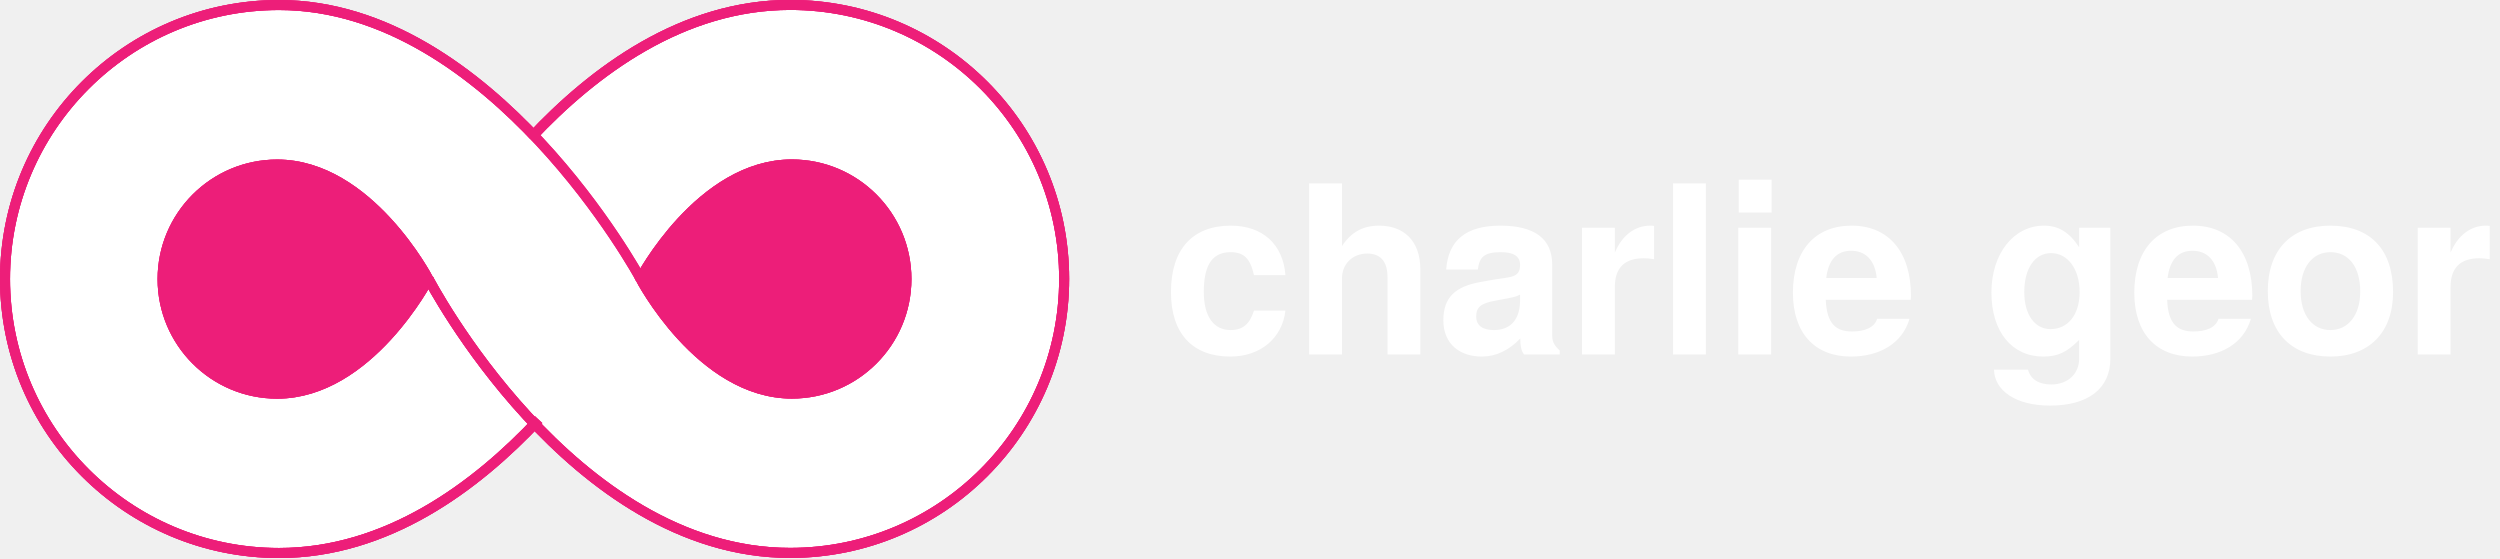
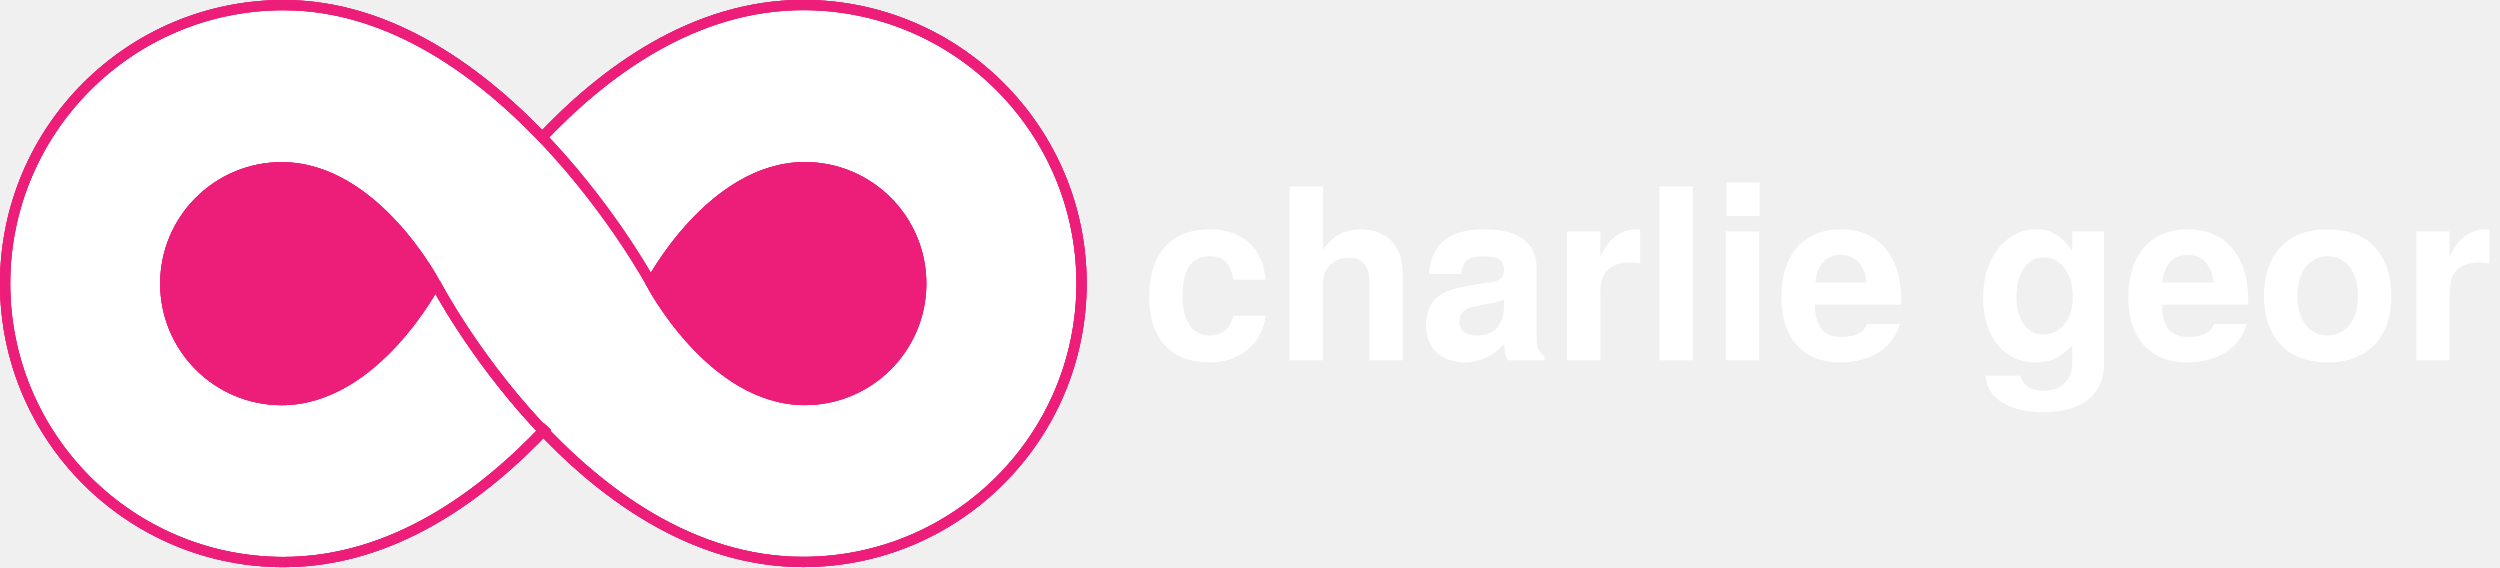
- <svg xmlns="http://www.w3.org/2000/svg" viewBox="0 0 1242.76 277.4">
+ <svg xmlns="http://www.w3.org/2000/svg" viewBox="0 0 1222.76 277.4">
  <defs>
    <style>.cls-1,.cls-4{fill:#fff;}.cls-1,.cls-2,.cls-3{stroke:#ed1e79;stroke-miterlimit:10;stroke-width:5px;}.cls-2{fill:none;}.cls-3{fill:#ed1e79;}.cls-4{font-size:116.63px;font-family:HelveticaNeue-CondensedBold, Helvetica Neue;font-weight:700;}</style>
  </defs>
  <g id="Layer_5" data-name="Layer 5">
    <path class="cls-1" d="M267.79,208.6C236.55,242,192.22,274.9,138.7,274.9a136.2,136.2,0,0,1,0-272.4c106.07,0,179.65,135.92,179.65,135.92" />
    <path class="cls-1" d="M213,138.65l0,0s70.83,136.2,179.79,136.2a136.2,136.2,0,0,0,0-272.4c-53.41,0-97.66,32.72-128.89,66.09" />
    <path class="cls-1" d="M318.35,138.42s29.74,57.22,75.29,57.22a56.94,56.94,0,1,0,0-113.88C348.09,81.76,318.35,138.42,318.35,138.42Z" />
    <path class="cls-1" d="M212.93,138.74s-29.61,56.94-75.16,56.94a56.94,56.94,0,0,1,0-113.88C183.32,81.8,212.93,138.74,212.93,138.74Z" />
    <path class="cls-2" d="M267.79,208.6C236.55,242,192.22,274.9,138.7,274.9a136.2,136.2,0,0,1,0-272.4c106.07,0,179.65,135.92,179.65,135.92" />
    <path class="cls-2" d="M213,138.65l0,0s70.83,136.2,179.79,136.2a136.2,136.2,0,0,0,0-272.4c-53.41,0-97.66,32.72-128.89,66.09" />
    <path class="cls-3" d="M318.35,138.42s29.74,57.22,75.29,57.22a56.94,56.94,0,1,0,0-113.88C348.09,81.76,318.35,138.42,318.35,138.42Z" />
    <path class="cls-3" d="M212.93,138.74s-29.61,56.94-75.16,56.94a56.94,56.94,0,0,1,0-113.88C183.32,81.8,212.93,138.74,212.93,138.74Z" />
    <path class="cls-2" d="M267.79,208.6C236.55,242,192.22,274.9,138.7,274.9a136.2,136.2,0,0,1,0-272.4c106.07,0,179.65,135.92,179.65,135.92" />
    <path class="cls-2" d="M213,138.65l0,0s70.83,136.2,179.79,136.2a136.2,136.2,0,0,0,0-272.4c-53.41,0-97.66,32.72-128.89,66.09" />
    <path class="cls-2" d="M318.35,138.42s29.74,57.22,75.29,57.22a56.94,56.94,0,1,0,0-113.88C348.09,81.76,318.35,138.42,318.35,138.42Z" />
    <path class="cls-2" d="M212.93,138.74s-29.61,56.94-75.16,56.94a56.94,56.94,0,0,1,0-113.88C183.32,81.8,212.93,138.74,212.93,138.74Z" />
-     <text class="cls-4" transform="translate(578.12 176.2)">charlie george</text>
+     <text class="cls-4" transform="translate(558.12 176.2)">charlie george</text>
  </g>
</svg>
